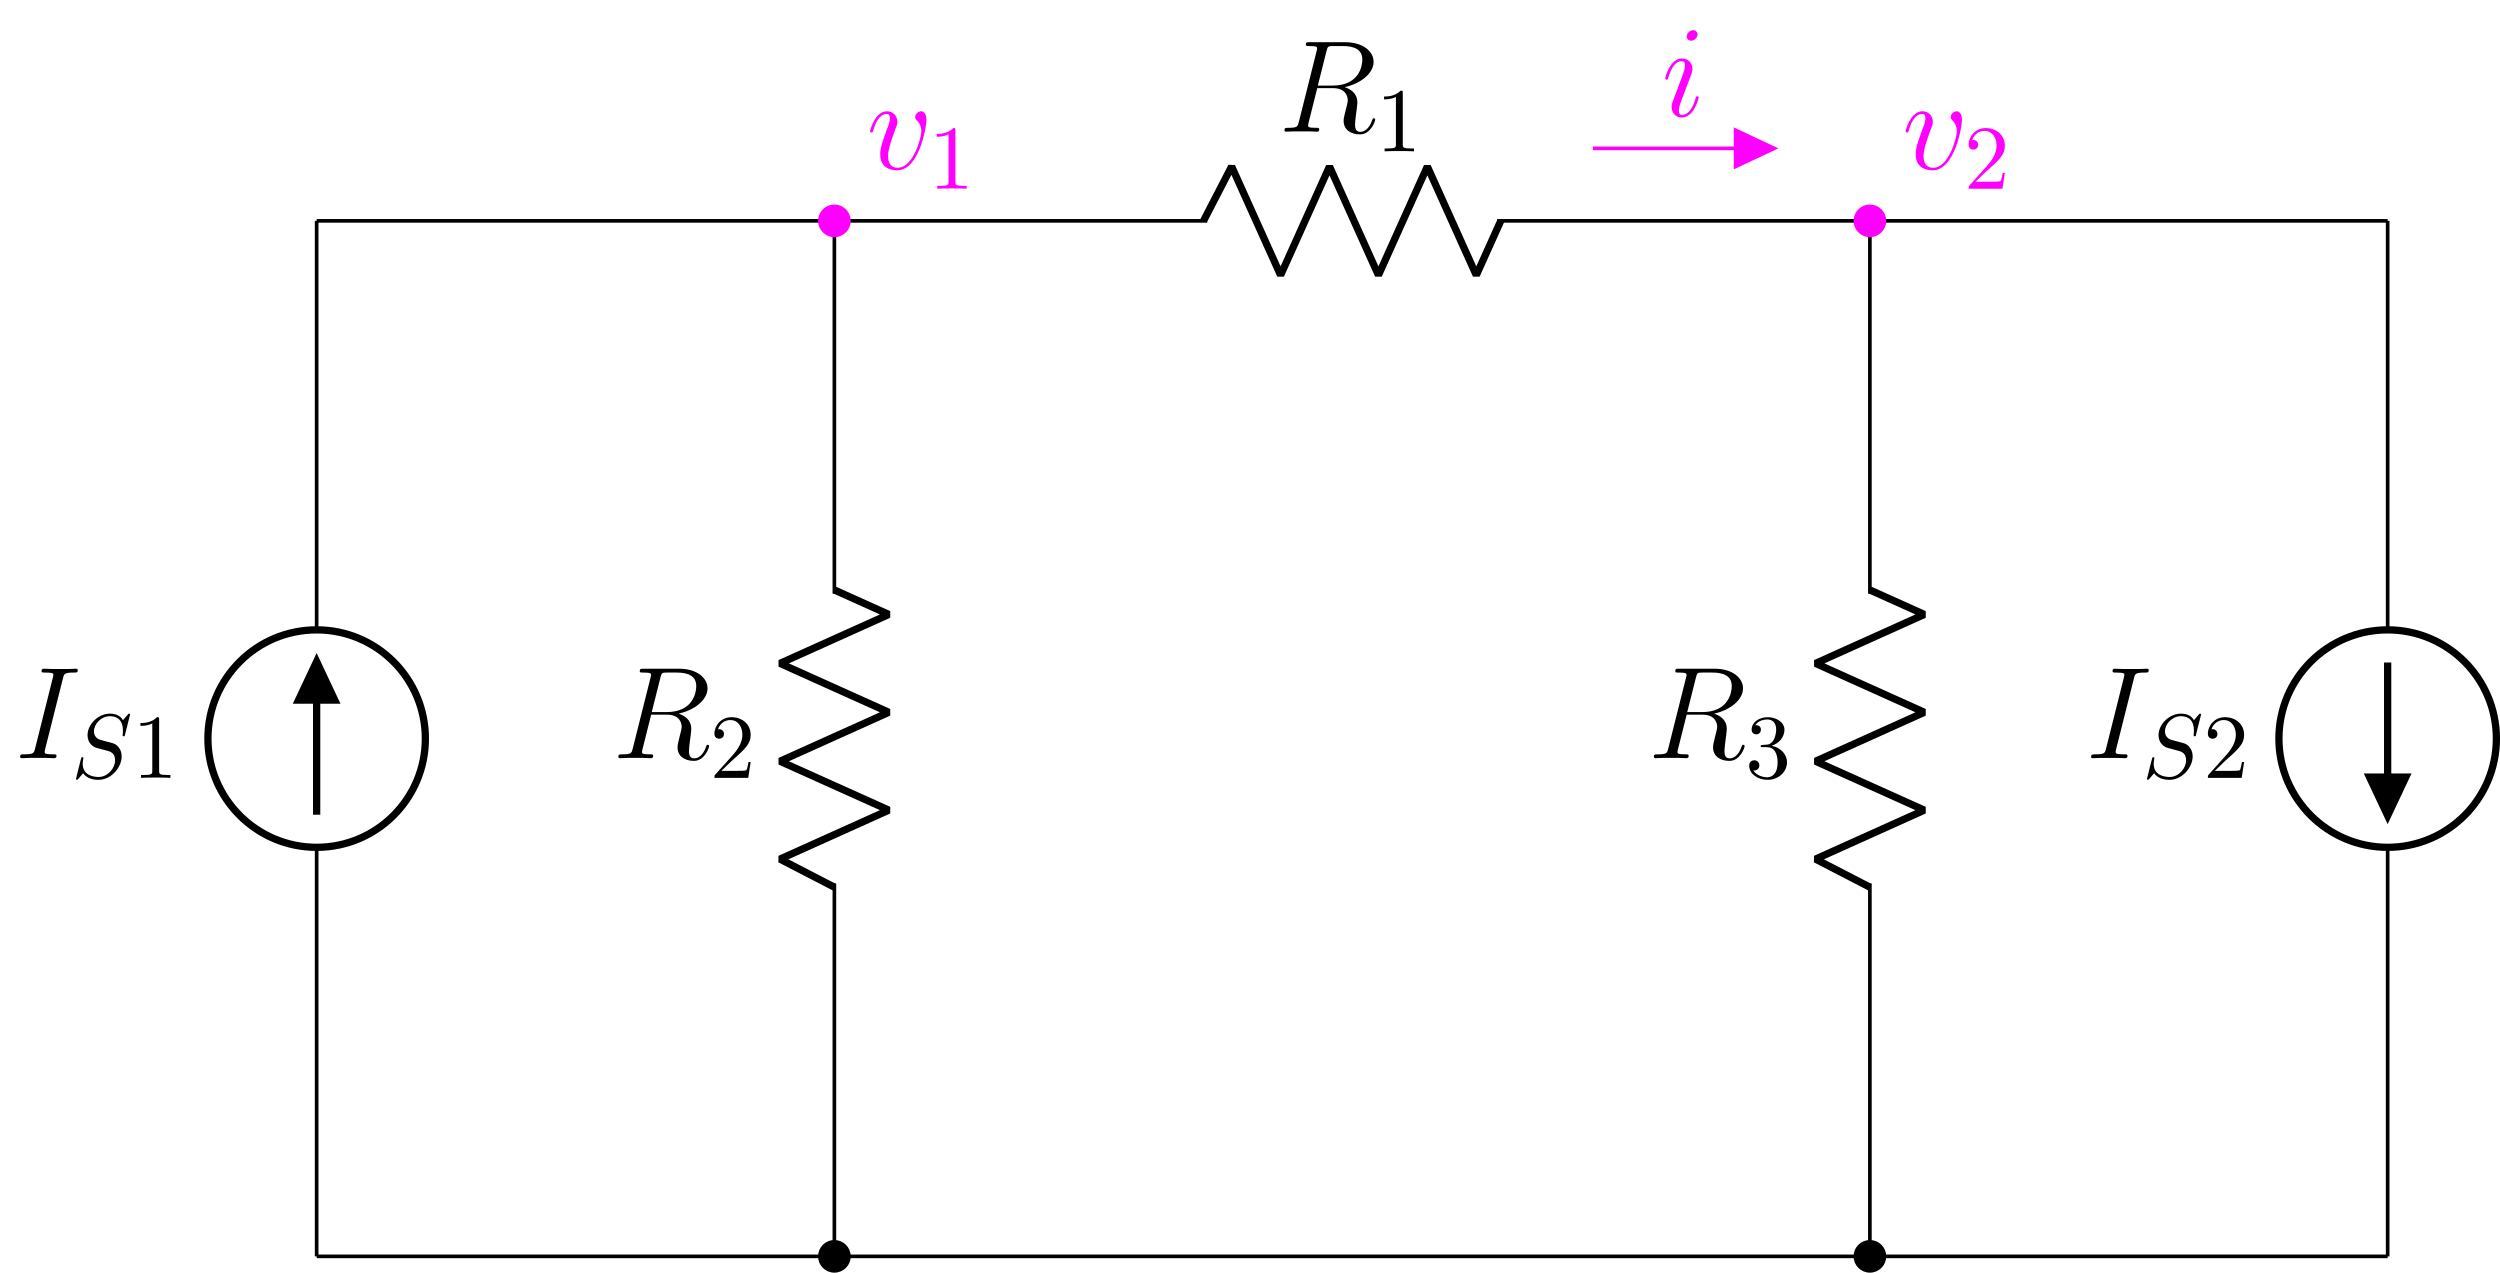
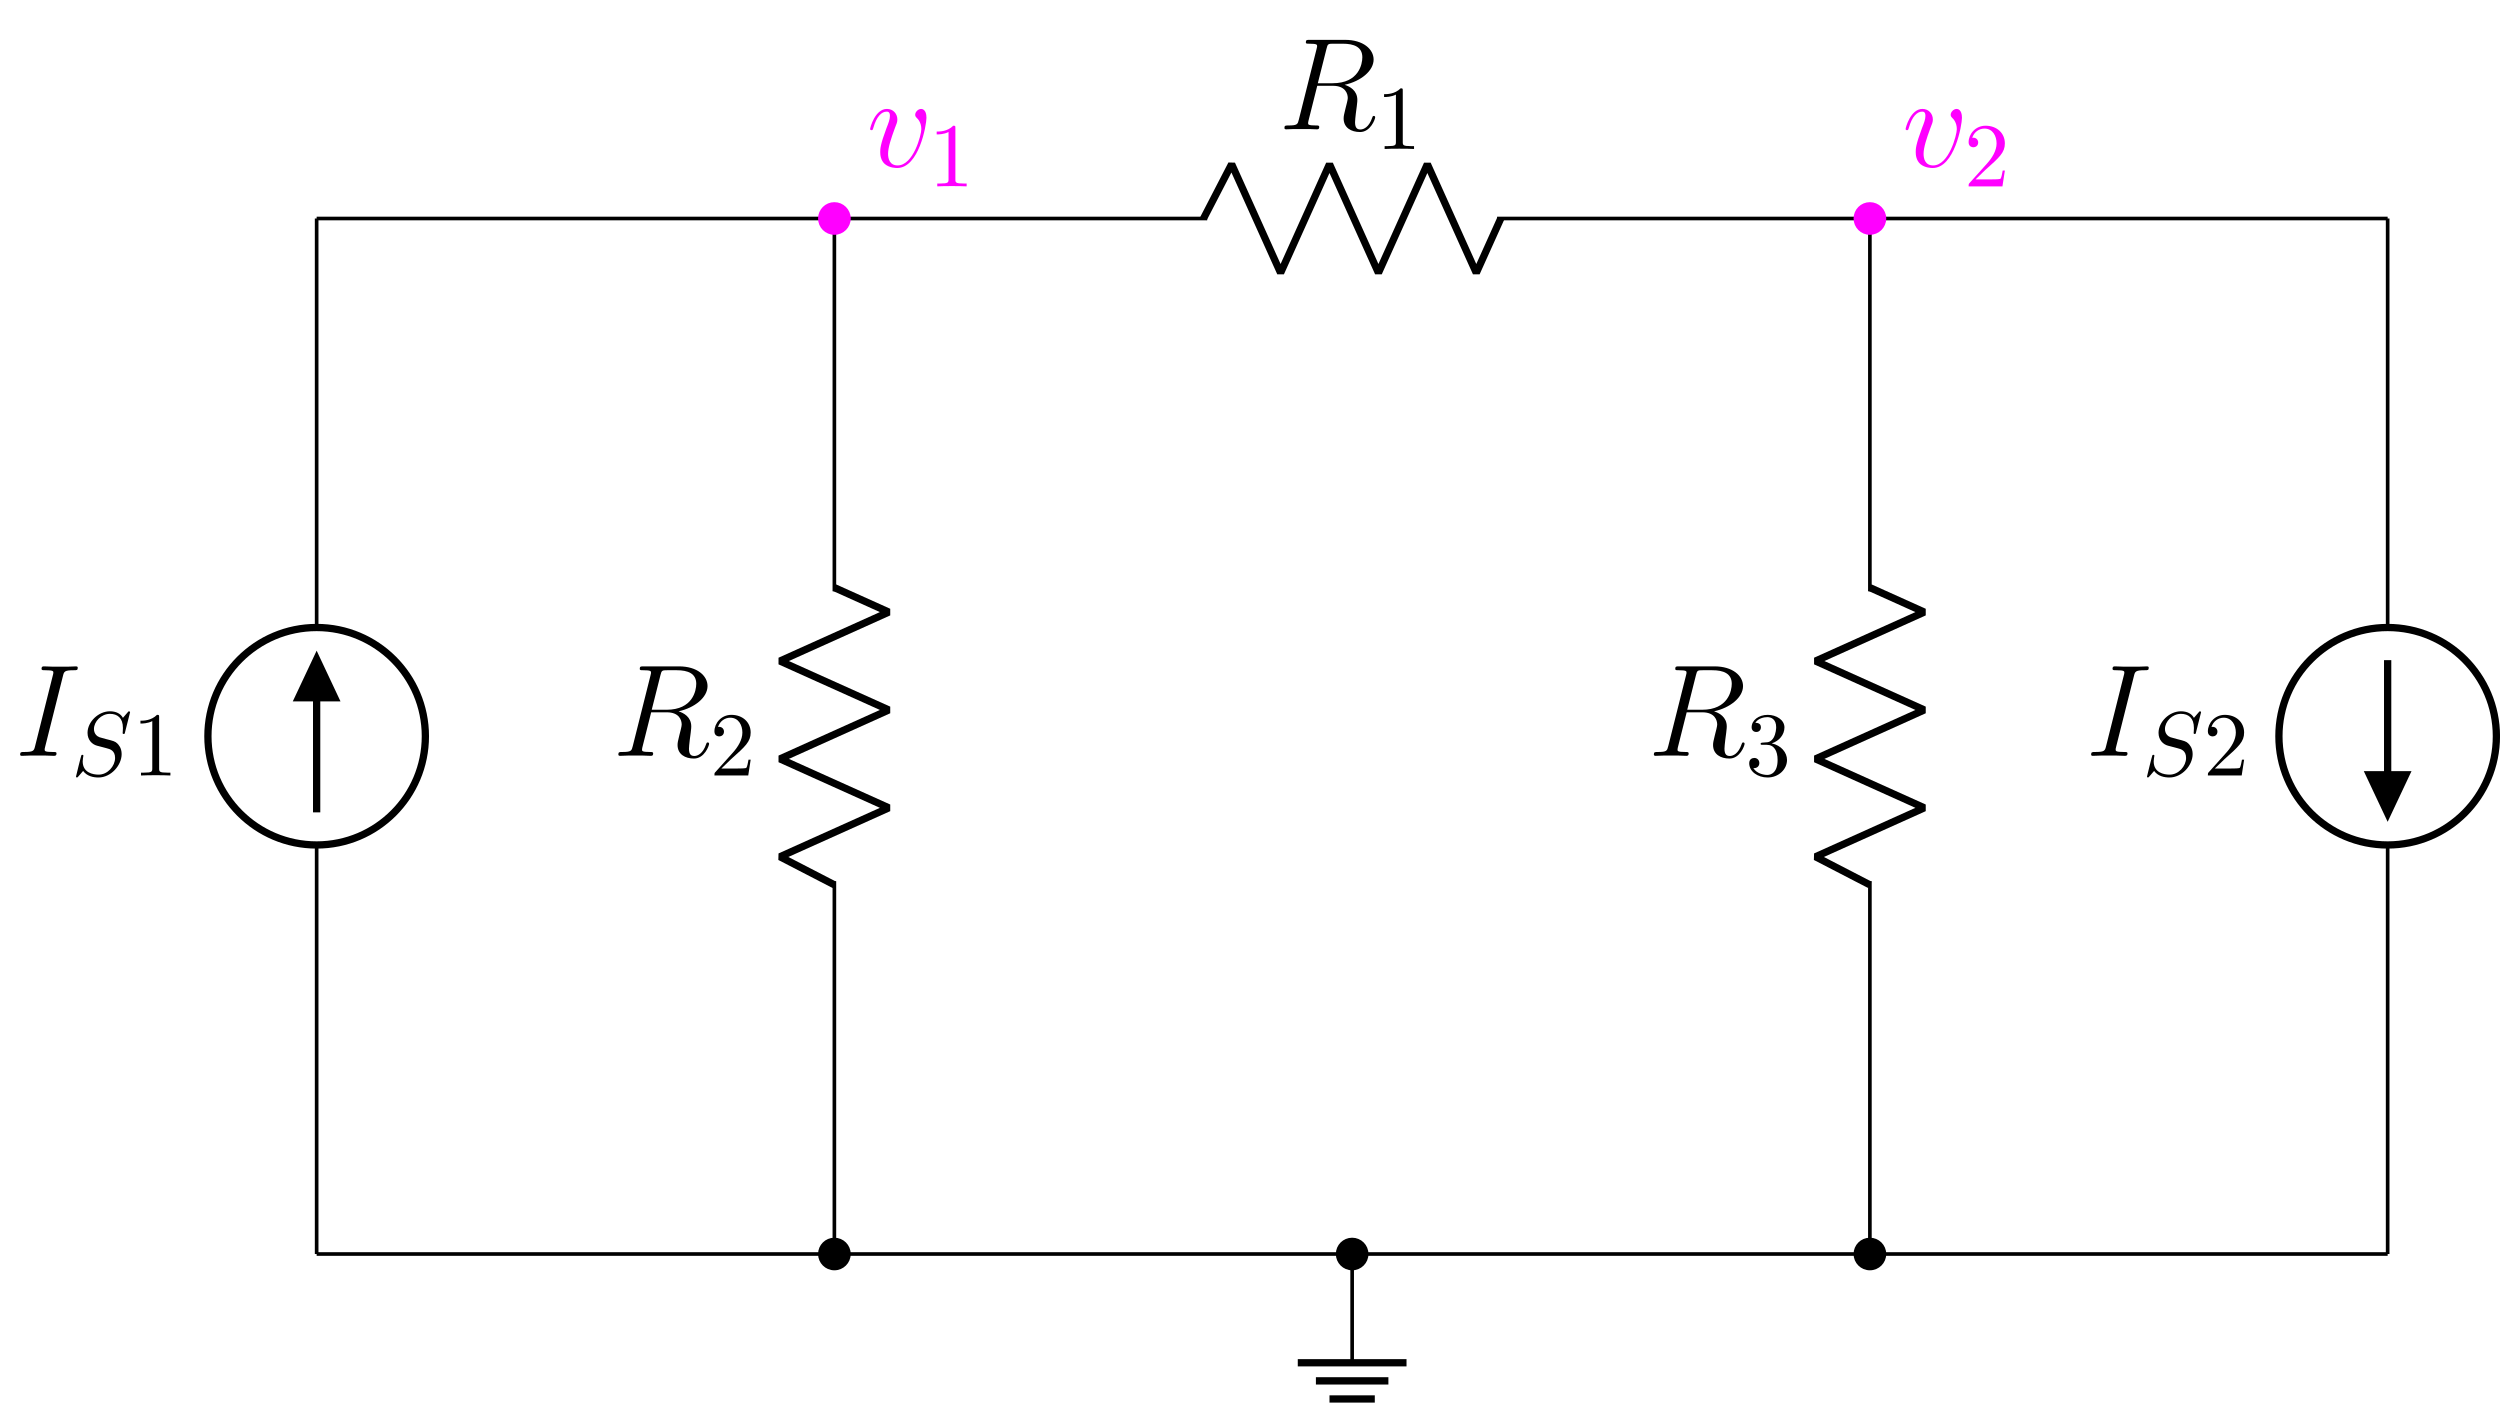
- <svg xmlns="http://www.w3.org/2000/svg" xmlns:xlink="http://www.w3.org/1999/xlink" width="273.747pt" height="139.355pt" viewBox="0 0 273.747 139.355" version="1.1">
+ <svg xmlns="http://www.w3.org/2000/svg" xmlns:xlink="http://www.w3.org/1999/xlink" width="273.747pt" height="153.585pt" viewBox="0 0 273.747 153.585" version="1.1">
  <defs>
    <g>
      <symbol overflow="visible" id="glyph0-0">
        <path style="stroke:none;" d="" />
      </symbol>
      <symbol overflow="visible" id="glyph0-1">
        <path style="stroke:none;" d="M 5.281 -8.734 C 5.406 -9.234 5.438 -9.375 6.484 -9.375 C 6.797 -9.375 6.906 -9.375 6.906 -9.656 C 6.906 -9.797 6.75 -9.797 6.719 -9.797 C 6.453 -9.797 6.141 -9.766 5.875 -9.766 L 4.109 -9.766 C 3.828 -9.766 3.5 -9.797 3.219 -9.797 C 3.094 -9.797 2.938 -9.797 2.938 -9.531 C 2.938 -9.375 3.062 -9.375 3.344 -9.375 C 4.234 -9.375 4.234 -9.266 4.234 -9.109 C 4.234 -9.016 4.203 -8.922 4.172 -8.797 L 2.234 -1.062 C 2.109 -0.562 2.078 -0.422 1.031 -0.422 C 0.719 -0.422 0.594 -0.422 0.594 -0.141 C 0.594 0 0.734 0 0.797 0 C 1.062 0 1.375 -0.031 1.641 -0.031 L 3.406 -0.031 C 3.688 -0.031 4 0 4.281 0 C 4.406 0 4.578 0 4.578 -0.266 C 4.578 -0.422 4.484 -0.422 4.172 -0.422 C 3.281 -0.422 3.281 -0.531 3.281 -0.703 C 3.281 -0.734 3.281 -0.797 3.344 -1.031 Z M 5.281 -8.734 " />
      </symbol>
      <symbol overflow="visible" id="glyph0-2">
        <path style="stroke:none;" d="M 5.281 -8.828 C 5.406 -9.359 5.469 -9.375 6.031 -9.375 L 7.062 -9.375 C 8.297 -9.375 9.203 -9.016 9.203 -7.891 C 9.203 -7.156 8.828 -5.047 5.953 -5.047 L 4.328 -5.047 Z M 7.266 -4.875 C 9.047 -5.266 10.438 -6.406 10.438 -7.641 C 10.438 -8.766 9.312 -9.797 7.312 -9.797 L 3.422 -9.797 C 3.141 -9.797 3.016 -9.797 3.016 -9.531 C 3.016 -9.375 3.109 -9.375 3.391 -9.375 C 4.25 -9.375 4.25 -9.266 4.25 -9.109 C 4.25 -9.078 4.25 -9 4.188 -8.781 L 2.25 -1.062 C 2.125 -0.562 2.094 -0.422 1.109 -0.422 C 0.781 -0.422 0.672 -0.422 0.672 -0.141 C 0.672 0 0.828 0 0.875 0 C 1.141 0 1.438 -0.031 1.703 -0.031 L 3.406 -0.031 C 3.656 -0.031 3.953 0 4.219 0 C 4.328 0 4.484 0 4.484 -0.266 C 4.484 -0.422 4.359 -0.422 4.141 -0.422 C 3.266 -0.422 3.266 -0.531 3.266 -0.672 C 3.266 -0.688 3.266 -0.781 3.297 -0.906 L 4.266 -4.766 L 5.984 -4.766 C 7.344 -4.766 7.609 -3.906 7.609 -3.422 C 7.609 -3.219 7.453 -2.656 7.359 -2.281 C 7.203 -1.625 7.156 -1.469 7.156 -1.188 C 7.156 -0.172 7.984 0.297 8.953 0.297 C 10.109 0.297 10.609 -1.125 10.609 -1.312 C 10.609 -1.422 10.547 -1.469 10.453 -1.469 C 10.344 -1.469 10.312 -1.375 10.281 -1.266 C 9.938 -0.25 9.359 0.016 9 0.016 C 8.641 0.016 8.406 -0.141 8.406 -0.781 C 8.406 -1.141 8.578 -2.438 8.594 -2.516 C 8.656 -3.047 8.656 -3.094 8.656 -3.219 C 8.656 -4.266 7.812 -4.703 7.266 -4.875 Z M 7.266 -4.875 " />
      </symbol>
      <symbol overflow="visible" id="glyph0-3">
-         <path style="stroke:none;" d="M 4.062 -2.047 C 4.062 -2.125 4 -2.188 3.922 -2.188 C 3.781 -2.188 3.766 -2.141 3.703 -1.891 C 3.328 -0.594 2.734 -0.141 2.266 -0.141 C 2.094 -0.141 1.891 -0.188 1.891 -0.609 C 1.891 -1 2.062 -1.438 2.219 -1.859 L 3.234 -4.531 C 3.266 -4.641 3.375 -4.906 3.375 -5.172 C 3.375 -5.781 2.938 -6.328 2.234 -6.328 C 0.922 -6.328 0.391 -4.25 0.391 -4.125 C 0.391 -4.078 0.438 -4 0.547 -4 C 0.672 -4 0.688 -4.062 0.75 -4.266 C 1.094 -5.469 1.641 -6.031 2.188 -6.031 C 2.328 -6.031 2.562 -6.031 2.562 -5.562 C 2.562 -5.188 2.375 -4.719 2.266 -4.406 L 1.266 -1.734 C 1.172 -1.5 1.094 -1.281 1.094 -1.016 C 1.094 -0.375 1.531 0.141 2.219 0.141 C 3.547 0.141 4.062 -1.953 4.062 -2.047 Z M 3.938 -8.953 C 3.938 -9.172 3.766 -9.422 3.453 -9.422 C 3.125 -9.422 2.75 -9.109 2.75 -8.734 C 2.75 -8.375 3.062 -8.266 3.234 -8.266 C 3.609 -8.266 3.938 -8.641 3.938 -8.953 Z M 3.938 -8.953 " />
-       </symbol>
-       <symbol overflow="visible" id="glyph0-4">
        <path style="stroke:none;" d="M 6.562 -5.359 C 6.562 -6.266 6.094 -6.328 5.984 -6.328 C 5.641 -6.328 5.328 -5.984 5.328 -5.688 C 5.328 -5.516 5.422 -5.422 5.484 -5.359 C 5.625 -5.234 6 -4.844 6 -4.109 C 6 -3.5 5.141 -0.141 3.406 -0.141 C 2.531 -0.141 2.359 -0.875 2.359 -1.406 C 2.359 -2.125 2.703 -3.125 3.078 -4.156 C 3.312 -4.75 3.375 -4.891 3.375 -5.172 C 3.375 -5.781 2.938 -6.328 2.234 -6.328 C 0.922 -6.328 0.391 -4.25 0.391 -4.125 C 0.391 -4.078 0.438 -4 0.547 -4 C 0.672 -4 0.688 -4.062 0.75 -4.266 C 1.094 -5.5 1.656 -6.031 2.188 -6.031 C 2.328 -6.031 2.562 -6.031 2.562 -5.562 C 2.562 -5.188 2.406 -4.781 2.188 -4.234 C 1.5 -2.391 1.5 -1.953 1.5 -1.609 C 1.5 -1.297 1.547 -0.703 2 -0.297 C 2.516 0.141 3.234 0.141 3.359 0.141 C 5.734 0.141 6.562 -4.547 6.562 -5.359 Z M 6.562 -5.359 " />
      </symbol>
      <symbol overflow="visible" id="glyph1-0">
        <path style="stroke:none;" d="" />
      </symbol>
      <symbol overflow="visible" id="glyph1-1">
        <path style="stroke:none;" d="M 6.438 -6.922 C 6.438 -6.953 6.406 -7.031 6.312 -7.031 C 6.266 -7.031 6.266 -7.016 6.141 -6.875 L 5.656 -6.312 C 5.406 -6.781 4.891 -7.031 4.234 -7.031 C 2.969 -7.031 1.781 -5.875 1.781 -4.672 C 1.781 -3.875 2.297 -3.406 2.812 -3.266 L 3.875 -2.984 C 4.25 -2.891 4.797 -2.734 4.797 -1.922 C 4.797 -1.031 3.984 -0.094 3 -0.094 C 2.359 -0.094 1.25 -0.312 1.25 -1.547 C 1.25 -1.781 1.312 -2.031 1.312 -2.078 C 1.328 -2.125 1.328 -2.141 1.328 -2.156 C 1.328 -2.25 1.266 -2.266 1.219 -2.266 C 1.172 -2.266 1.141 -2.25 1.109 -2.219 C 1.078 -2.188 0.516 0.094 0.516 0.125 C 0.516 0.172 0.562 0.219 0.625 0.219 C 0.672 0.219 0.688 0.203 0.812 0.062 L 1.297 -0.5 C 1.719 0.078 2.406 0.219 2.984 0.219 C 4.344 0.219 5.516 -1.109 5.516 -2.344 C 5.516 -3.031 5.172 -3.375 5.031 -3.516 C 4.797 -3.734 4.641 -3.781 3.766 -4 C 3.531 -4.062 3.188 -4.172 3.094 -4.188 C 2.828 -4.281 2.484 -4.562 2.484 -5.094 C 2.484 -5.906 3.281 -6.75 4.234 -6.75 C 5.047 -6.75 5.656 -6.312 5.656 -5.203 C 5.656 -4.891 5.625 -4.703 5.625 -4.641 C 5.625 -4.641 5.625 -4.547 5.734 -4.547 C 5.844 -4.547 5.859 -4.578 5.891 -4.75 Z M 6.438 -6.922 " />
      </symbol>
      <symbol overflow="visible" id="glyph2-0">
        <path style="stroke:none;" d="" />
      </symbol>
      <symbol overflow="visible" id="glyph2-1">
        <path style="stroke:none;" d="M 2.938 -6.375 C 2.938 -6.625 2.938 -6.641 2.703 -6.641 C 2.078 -6 1.203 -6 0.891 -6 L 0.891 -5.688 C 1.094 -5.688 1.672 -5.688 2.188 -5.953 L 2.188 -0.781 C 2.188 -0.422 2.156 -0.312 1.266 -0.312 L 0.953 -0.312 L 0.953 0 C 1.297 -0.031 2.156 -0.031 2.562 -0.031 C 2.953 -0.031 3.828 -0.031 4.172 0 L 4.172 -0.312 L 3.859 -0.312 C 2.953 -0.312 2.938 -0.422 2.938 -0.781 Z M 2.938 -6.375 " />
      </symbol>
      <symbol overflow="visible" id="glyph2-2">
        <path style="stroke:none;" d="M 1.266 -0.766 L 2.328 -1.797 C 3.875 -3.172 4.469 -3.703 4.469 -4.703 C 4.469 -5.844 3.578 -6.641 2.359 -6.641 C 1.234 -6.641 0.5 -5.719 0.5 -4.828 C 0.5 -4.281 1 -4.281 1.031 -4.281 C 1.203 -4.281 1.547 -4.391 1.547 -4.812 C 1.547 -5.062 1.359 -5.328 1.016 -5.328 C 0.938 -5.328 0.922 -5.328 0.891 -5.312 C 1.109 -5.969 1.656 -6.328 2.234 -6.328 C 3.141 -6.328 3.562 -5.516 3.562 -4.703 C 3.562 -3.906 3.078 -3.125 2.516 -2.5 L 0.609 -0.375 C 0.5 -0.266 0.5 -0.234 0.5 0 L 4.203 0 L 4.469 -1.734 L 4.234 -1.734 C 4.172 -1.438 4.109 -1 4 -0.844 C 3.938 -0.766 3.281 -0.766 3.062 -0.766 Z M 1.266 -0.766 " />
      </symbol>
      <symbol overflow="visible" id="glyph2-3">
        <path style="stroke:none;" d="M 2.891 -3.516 C 3.703 -3.781 4.281 -4.469 4.281 -5.266 C 4.281 -6.078 3.406 -6.641 2.453 -6.641 C 1.453 -6.641 0.688 -6.047 0.688 -5.281 C 0.688 -4.953 0.906 -4.766 1.203 -4.766 C 1.5 -4.766 1.703 -4.984 1.703 -5.281 C 1.703 -5.766 1.234 -5.766 1.094 -5.766 C 1.391 -6.266 2.047 -6.391 2.406 -6.391 C 2.828 -6.391 3.375 -6.172 3.375 -5.281 C 3.375 -5.156 3.344 -4.578 3.094 -4.141 C 2.797 -3.656 2.453 -3.625 2.203 -3.625 C 2.125 -3.609 1.891 -3.594 1.812 -3.594 C 1.734 -3.578 1.672 -3.562 1.672 -3.469 C 1.672 -3.359 1.734 -3.359 1.906 -3.359 L 2.344 -3.359 C 3.156 -3.359 3.531 -2.688 3.531 -1.703 C 3.531 -0.344 2.844 -0.062 2.406 -0.062 C 1.969 -0.062 1.219 -0.234 0.875 -0.812 C 1.219 -0.766 1.531 -0.984 1.531 -1.359 C 1.531 -1.719 1.266 -1.922 0.984 -1.922 C 0.734 -1.922 0.422 -1.781 0.422 -1.344 C 0.422 -0.438 1.344 0.219 2.438 0.219 C 3.656 0.219 4.562 -0.688 4.562 -1.703 C 4.562 -2.516 3.922 -3.297 2.891 -3.516 Z M 2.891 -3.516 " />
      </symbol>
    </g>
    <clipPath id="clip1">
-       <path d="M 238 57 L 273.746 57 L 273.746 105 L 238 105 Z M 238 57 " />
+       <path d="M 238 57 L 273.746 57 L 273.746 104 L 238 104 Z M 238 57 " />
    </clipPath>
    <clipPath id="clip2">
      <path d="M 248 73 L 273.746 73 L 273.746 101 L 248 101 Z M 248 73 " />
    </clipPath>
    <clipPath id="clip3">
-       <path d="M 89 135 L 93 135 L 93 139.355 L 89 139.355 Z M 89 135 " />
-     </clipPath>
-     <clipPath id="clip4">
-       <path d="M 84 130 L 99 130 L 99 139.355 L 84 139.355 Z M 84 130 " />
-     </clipPath>
-     <clipPath id="clip5">
-       <path d="M 203 135 L 207 135 L 207 139.355 L 203 139.355 Z M 203 135 " />
-     </clipPath>
-     <clipPath id="clip6">
-       <path d="M 197 130 L 212 130 L 212 139.355 L 197 139.355 Z M 197 130 " />
+       <path d="M 141 148 L 155 148 L 155 153.586 L 141 153.586 Z M 141 148 " />
    </clipPath>
  </defs>
  <g id="surface1">
-     <path style="fill:none;stroke-width:0.399;stroke-linecap:butt;stroke-linejoin:miter;stroke:rgb(0%,0%,0%);stroke-opacity:1;stroke-miterlimit:10;" d="M 0.001 -0.001 L 0.001 0.198 M 0.001 -0.001 L 0.001 44.788 M 0.001 68.6 L 0.001 113.385 M 0.001 113.186 L 0.001 113.385 " transform="matrix(1,0,0,-1,34.671,137.569)" />
-     <path style="fill:none;stroke-width:0.797;stroke-linecap:butt;stroke-linejoin:miter;stroke:rgb(0%,0%,0%);stroke-opacity:1;stroke-miterlimit:10;" d="M -11.905 56.694 C -11.905 50.12 -6.577 44.788 0.001 44.788 C 6.575 44.788 11.907 50.12 11.907 56.694 C 11.907 63.268 6.575 68.6 0.001 68.6 C -6.577 68.6 -11.905 63.268 -11.905 56.694 Z M -11.905 56.694 " transform="matrix(1,0,0,-1,34.671,137.569)" />
-     <path style="fill:none;stroke-width:0.797;stroke-linecap:butt;stroke-linejoin:miter;stroke:rgb(0%,0%,0%);stroke-opacity:1;stroke-miterlimit:10;" d="M 0.001 48.358 L 0.001 65.026 " transform="matrix(1,0,0,-1,34.671,137.569)" />
-     <path style="fill-rule:nonzero;fill:rgb(0%,0%,0%);fill-opacity:1;stroke-width:0.797;stroke-linecap:butt;stroke-linejoin:miter;stroke:rgb(0%,0%,0%);stroke-opacity:1;stroke-miterlimit:10;" d="M 0.001 60.909 L 1.985 60.909 L 0.001 65.128 L -1.984 60.909 L 0.001 60.909 " transform="matrix(1,0,0,-1,34.671,137.569)" />
+     <path style="fill:none;stroke-width:0.399;stroke-linecap:butt;stroke-linejoin:miter;stroke:rgb(0%,0%,0%);stroke-opacity:1;stroke-miterlimit:10;" d="M 0.001 -0.001 L 0.001 0.199 M 0.001 -0.001 L 0.001 44.789 M 0.001 68.601 L 0.001 113.386 M 0.001 113.187 L 0.001 113.386 " transform="matrix(1,0,0,-1,34.671,137.312)" />
+     <path style="fill:none;stroke-width:0.797;stroke-linecap:butt;stroke-linejoin:miter;stroke:rgb(0%,0%,0%);stroke-opacity:1;stroke-miterlimit:10;" d="M -11.905 56.695 C -11.905 50.117 -6.577 44.789 0.001 44.789 C 6.575 44.789 11.907 50.117 11.907 56.695 C 11.907 63.269 6.575 68.601 0.001 68.601 C -6.577 68.601 -11.905 63.269 -11.905 56.695 Z M -11.905 56.695 " transform="matrix(1,0,0,-1,34.671,137.312)" />
+     <path style="fill:none;stroke-width:0.797;stroke-linecap:butt;stroke-linejoin:miter;stroke:rgb(0%,0%,0%);stroke-opacity:1;stroke-miterlimit:10;" d="M 0.001 48.359 L 0.001 65.027 " transform="matrix(1,0,0,-1,34.671,137.312)" />
+     <path style="fill-rule:nonzero;fill:rgb(0%,0%,0%);fill-opacity:1;stroke-width:0.797;stroke-linecap:butt;stroke-linejoin:miter;stroke:rgb(0%,0%,0%);stroke-opacity:1;stroke-miterlimit:10;" d="M 0.001 60.91 L 1.985 60.91 L 0.001 65.128 L -1.984 60.91 L 0.001 60.91 " transform="matrix(1,0,0,-1,34.671,137.312)" />
    <g style="fill:rgb(0%,0%,0%);fill-opacity:1;">
-       <use xlink:href="#glyph0-1" x="1.609" y="83.02" />
+       <use xlink:href="#glyph0-1" x="1.609" y="82.764" />
    </g>
    <g style="fill:rgb(0%,0%,0%);fill-opacity:1;">
-       <use xlink:href="#glyph1-1" x="7.804" y="85.172" />
+       <use xlink:href="#glyph1-1" x="7.804" y="84.916" />
    </g>
    <g style="fill:rgb(0%,0%,0%);fill-opacity:1;">
-       <use xlink:href="#glyph2-1" x="14.487" y="85.172" />
+       <use xlink:href="#glyph2-1" x="14.487" y="84.916" />
    </g>
-     <path style="fill:none;stroke-width:0.399;stroke-linecap:butt;stroke-linejoin:miter;stroke:rgb(0%,0%,0%);stroke-opacity:1;stroke-miterlimit:10;" d="M 56.692 -0.001 L 56.692 0.198 M 56.692 -0.001 L 56.692 40.819 M 56.692 72.569 L 56.692 113.385 M 56.692 113.186 L 56.692 113.385 " transform="matrix(1,0,0,-1,34.671,137.569)" />
-     <path style="fill:none;stroke-width:0.797;stroke-linecap:butt;stroke-linejoin:bevel;stroke:rgb(0%,0%,0%);stroke-opacity:1;stroke-miterlimit:10;" d="M 56.692 40.421 L 50.739 43.499 L 62.645 48.858 L 50.739 54.214 L 62.645 59.573 L 50.739 64.928 L 62.645 70.288 L 56.692 72.967 " transform="matrix(1,0,0,-1,34.671,137.569)" />
+     <path style="fill:none;stroke-width:0.399;stroke-linecap:butt;stroke-linejoin:miter;stroke:rgb(0%,0%,0%);stroke-opacity:1;stroke-miterlimit:10;" d="M 56.692 -0.001 L 56.692 0.199 M 56.692 -0.001 L 56.692 40.82 M 56.692 72.566 L 56.692 113.386 M 56.692 113.187 L 56.692 113.386 " transform="matrix(1,0,0,-1,34.671,137.312)" />
+     <path style="fill:none;stroke-width:0.797;stroke-linecap:butt;stroke-linejoin:bevel;stroke:rgb(0%,0%,0%);stroke-opacity:1;stroke-miterlimit:10;" d="M 56.692 40.421 L 50.739 43.499 L 62.645 48.855 L 50.739 54.214 L 62.645 59.574 L 50.739 64.929 L 62.645 70.289 L 56.692 72.968 " transform="matrix(1,0,0,-1,34.671,137.312)" />
    <g style="fill:rgb(0%,0%,0%);fill-opacity:1;">
-       <use xlink:href="#glyph0-2" x="67.036" y="83.02" />
+       <use xlink:href="#glyph0-2" x="67.036" y="82.764" />
    </g>
    <g style="fill:rgb(0%,0%,0%);fill-opacity:1;">
-       <use xlink:href="#glyph2-2" x="77.728" y="85.172" />
+       <use xlink:href="#glyph2-2" x="77.728" y="84.916" />
    </g>
-     <path style="fill:none;stroke-width:0.399;stroke-linecap:butt;stroke-linejoin:miter;stroke:rgb(0%,0%,0%);stroke-opacity:1;stroke-miterlimit:10;" d="M 170.079 -0.001 L 170.079 0.198 M 170.079 -0.001 L 170.079 40.819 M 170.079 72.569 L 170.079 113.385 M 170.079 113.186 L 170.079 113.385 " transform="matrix(1,0,0,-1,34.671,137.569)" />
-     <path style="fill:none;stroke-width:0.797;stroke-linecap:butt;stroke-linejoin:bevel;stroke:rgb(0%,0%,0%);stroke-opacity:1;stroke-miterlimit:10;" d="M 170.079 40.421 L 164.13 43.499 L 176.032 48.858 L 164.13 54.214 L 176.032 59.573 L 164.13 64.928 L 176.032 70.288 L 170.079 72.967 " transform="matrix(1,0,0,-1,34.671,137.569)" />
+     <path style="fill:none;stroke-width:0.399;stroke-linecap:butt;stroke-linejoin:miter;stroke:rgb(0%,0%,0%);stroke-opacity:1;stroke-miterlimit:10;" d="M 170.079 -0.001 L 170.079 0.199 M 170.079 -0.001 L 170.079 40.82 M 170.079 72.566 L 170.079 113.386 M 170.079 113.187 L 170.079 113.386 " transform="matrix(1,0,0,-1,34.671,137.312)" />
+     <path style="fill:none;stroke-width:0.797;stroke-linecap:butt;stroke-linejoin:bevel;stroke:rgb(0%,0%,0%);stroke-opacity:1;stroke-miterlimit:10;" d="M 170.079 40.421 L 164.13 43.499 L 176.032 48.855 L 164.13 54.214 L 176.032 59.574 L 164.13 64.929 L 176.032 70.289 L 170.079 72.968 " transform="matrix(1,0,0,-1,34.671,137.312)" />
    <g style="fill:rgb(0%,0%,0%);fill-opacity:1;">
-       <use xlink:href="#glyph0-2" x="180.422" y="83.02" />
+       <use xlink:href="#glyph0-2" x="180.422" y="82.764" />
    </g>
    <g style="fill:rgb(0%,0%,0%);fill-opacity:1;">
-       <use xlink:href="#glyph2-3" x="191.114" y="85.172" />
+       <use xlink:href="#glyph2-3" x="191.114" y="84.916" />
    </g>
-     <path style="fill:none;stroke-width:0.399;stroke-linecap:butt;stroke-linejoin:miter;stroke:rgb(0%,0%,0%);stroke-opacity:1;stroke-miterlimit:10;" d="M 226.774 113.385 L 226.774 113.186 M 226.774 113.385 L 226.774 68.6 M 226.774 44.788 L 226.774 -0.001 M 226.774 0.198 L 226.774 -0.001 " transform="matrix(1,0,0,-1,34.671,137.569)" />
+     <path style="fill:none;stroke-width:0.399;stroke-linecap:butt;stroke-linejoin:miter;stroke:rgb(0%,0%,0%);stroke-opacity:1;stroke-miterlimit:10;" d="M 226.774 113.386 L 226.774 113.187 M 226.774 113.386 L 226.774 68.601 M 226.774 44.789 L 226.774 -0.001 M 226.774 0.199 L 226.774 -0.001 " transform="matrix(1,0,0,-1,34.671,137.312)" />
    <g clip-path="url(#clip1)" clip-rule="nonzero">
-       <path style="fill:none;stroke-width:0.797;stroke-linecap:butt;stroke-linejoin:miter;stroke:rgb(0%,0%,0%);stroke-opacity:1;stroke-miterlimit:10;" d="M 238.681 56.694 C 238.681 63.268 233.349 68.6 226.774 68.6 C 220.2 68.6 214.868 63.268 214.868 56.694 C 214.868 50.12 220.2 44.788 226.774 44.788 C 233.349 44.788 238.681 50.12 238.681 56.694 Z M 238.681 56.694 " transform="matrix(1,0,0,-1,34.671,137.569)" />
+       <path style="fill:none;stroke-width:0.797;stroke-linecap:butt;stroke-linejoin:miter;stroke:rgb(0%,0%,0%);stroke-opacity:1;stroke-miterlimit:10;" d="M 238.681 56.695 C 238.681 63.269 233.349 68.601 226.774 68.601 C 220.2 68.601 214.868 63.269 214.868 56.695 C 214.868 50.117 220.2 44.789 226.774 44.789 C 233.349 44.789 238.681 50.117 238.681 56.695 Z M 238.681 56.695 " transform="matrix(1,0,0,-1,34.671,137.312)" />
    </g>
-     <path style="fill:none;stroke-width:0.797;stroke-linecap:butt;stroke-linejoin:miter;stroke:rgb(0%,0%,0%);stroke-opacity:1;stroke-miterlimit:10;" d="M 226.774 65.026 L 226.774 48.358 " transform="matrix(1,0,0,-1,34.671,137.569)" />
-     <path style=" stroke:none;fill-rule:nonzero;fill:rgb(0%,0%,0%);fill-opacity:1;" d="M 261.445 85.094 L 259.461 85.094 L 261.445 89.309 L 263.43 85.094 L 261.445 85.094 " />
+     <path style="fill:none;stroke-width:0.797;stroke-linecap:butt;stroke-linejoin:miter;stroke:rgb(0%,0%,0%);stroke-opacity:1;stroke-miterlimit:10;" d="M 226.774 65.027 L 226.774 48.359 " transform="matrix(1,0,0,-1,34.671,137.312)" />
+     <path style=" stroke:none;fill-rule:nonzero;fill:rgb(0%,0%,0%);fill-opacity:1;" d="M 261.445 84.836 L 259.461 84.836 L 261.445 89.051 L 263.43 84.836 L 261.445 84.836 " />
    <g clip-path="url(#clip2)" clip-rule="nonzero">
-       <path style="fill:none;stroke-width:0.797;stroke-linecap:butt;stroke-linejoin:miter;stroke:rgb(0%,0%,0%);stroke-opacity:1;stroke-miterlimit:10;" d="M 226.774 52.475 L 224.79 52.475 L 226.774 48.26 L 228.759 52.475 L 226.774 52.475 " transform="matrix(1,0,0,-1,34.671,137.569)" />
+       <path style="fill:none;stroke-width:0.797;stroke-linecap:butt;stroke-linejoin:miter;stroke:rgb(0%,0%,0%);stroke-opacity:1;stroke-miterlimit:10;" d="M 226.774 52.476 L 224.79 52.476 L 226.774 48.261 L 228.759 52.476 L 226.774 52.476 " transform="matrix(1,0,0,-1,34.671,137.312)" />
    </g>
    <g style="fill:rgb(0%,0%,0%);fill-opacity:1;">
-       <use xlink:href="#glyph0-1" x="228.38" y="83.021" />
+       <use xlink:href="#glyph0-1" x="228.38" y="82.764" />
    </g>
    <g style="fill:rgb(0%,0%,0%);fill-opacity:1;">
-       <use xlink:href="#glyph1-1" x="234.576" y="85.172" />
+       <use xlink:href="#glyph1-1" x="234.576" y="84.916" />
    </g>
    <g style="fill:rgb(0%,0%,0%);fill-opacity:1;">
-       <use xlink:href="#glyph2-2" x="241.259" y="85.172" />
+       <use xlink:href="#glyph2-2" x="241.259" y="84.916" />
    </g>
-     <path style="fill:none;stroke-width:0.399;stroke-linecap:butt;stroke-linejoin:miter;stroke:rgb(0%,0%,0%);stroke-opacity:1;stroke-miterlimit:10;" d="M 0.001 -0.001 L 0.2 -0.001 M 0.001 -0.001 L 28.349 -0.001 M 28.349 -0.001 L 56.692 -0.001 M 56.493 -0.001 L 56.892 -0.001 M 56.692 -0.001 L 113.388 -0.001 M 113.388 -0.001 L 170.079 -0.001 M 169.88 -0.001 L 170.278 -0.001 M 170.079 -0.001 L 198.427 -0.001 M 198.427 -0.001 L 226.774 -0.001 M 226.575 -0.001 L 226.774 -0.001 " transform="matrix(1,0,0,-1,34.671,137.569)" />
+     <path style="fill:none;stroke-width:0.399;stroke-linecap:butt;stroke-linejoin:miter;stroke:rgb(0%,0%,0%);stroke-opacity:1;stroke-miterlimit:10;" d="M 0.001 -0.001 L 0.2 -0.001 M 0.001 -0.001 L 28.349 -0.001 M 28.349 -0.001 L 56.692 -0.001 M 56.493 -0.001 L 56.892 -0.001 M 56.692 -0.001 L 85.04 -0.001 M 85.04 -0.001 L 113.388 -0.001 M 113.188 -0.001 L 113.587 -0.001 M 113.388 -0.001 L 141.735 -0.001 M 141.735 -0.001 L 170.079 -0.001 M 169.88 -0.001 L 170.278 -0.001 M 170.079 -0.001 L 198.427 -0.001 M 198.427 -0.001 L 226.774 -0.001 M 226.575 -0.001 L 226.774 -0.001 " transform="matrix(1,0,0,-1,34.671,137.312)" />
+     <path style="fill-rule:nonzero;fill:rgb(0%,0%,0%);fill-opacity:1;stroke-width:0.399;stroke-linecap:butt;stroke-linejoin:miter;stroke:rgb(0%,0%,0%);stroke-opacity:1;stroke-miterlimit:10;" d="M 58.282 -0.001 C 58.282 0.878 57.571 1.585 56.692 1.585 C 55.817 1.585 55.106 0.878 55.106 -0.001 C 55.106 -0.875 55.817 -1.586 56.692 -1.586 C 57.571 -1.586 58.282 -0.875 58.282 -0.001 Z M 58.282 -0.001 " transform="matrix(1,0,0,-1,34.671,137.312)" />
+     <path style="fill-rule:nonzero;fill:rgb(0%,0%,0%);fill-opacity:1;stroke-width:0.399;stroke-linecap:butt;stroke-linejoin:miter;stroke:rgb(0%,0%,0%);stroke-opacity:1;stroke-miterlimit:10;" d="M 114.974 -0.001 C 114.974 0.878 114.263 1.585 113.388 1.585 C 112.513 1.585 111.802 0.878 111.802 -0.001 C 111.802 -0.875 112.513 -1.586 113.388 -1.586 C 114.263 -1.586 114.974 -0.875 114.974 -0.001 Z M 114.974 -0.001 " transform="matrix(1,0,0,-1,34.671,137.312)" />
+     <path style="fill:none;stroke-width:0.399;stroke-linecap:butt;stroke-linejoin:miter;stroke:rgb(0%,0%,0%);stroke-opacity:1;stroke-miterlimit:10;" d="M 113.388 -0.001 L 113.388 -11.907 " transform="matrix(1,0,0,-1,34.671,137.312)" />
    <g clip-path="url(#clip3)" clip-rule="nonzero">
-       <path style=" stroke:none;fill-rule:nonzero;fill:rgb(0%,0%,0%);fill-opacity:1;" d="M 92.953 137.57 C 92.953 136.691 92.242 135.98 91.363 135.98 C 90.488 135.98 89.777 136.691 89.777 137.57 C 89.777 138.445 90.488 139.156 91.363 139.156 C 92.242 139.156 92.953 138.445 92.953 137.57 Z M 92.953 137.57 " />
+       <path style="fill:none;stroke-width:0.797;stroke-linecap:butt;stroke-linejoin:miter;stroke:rgb(0%,0%,0%);stroke-opacity:1;stroke-miterlimit:10;" d="M 107.434 -11.907 L 119.341 -11.907 M 109.419 -13.891 L 117.356 -13.891 M 110.907 -15.876 L 115.868 -15.876 " transform="matrix(1,0,0,-1,34.671,137.312)" />
    </g>
-     <g clip-path="url(#clip4)" clip-rule="nonzero">
-       <path style="fill:none;stroke-width:0.399;stroke-linecap:butt;stroke-linejoin:miter;stroke:rgb(0%,0%,0%);stroke-opacity:1;stroke-miterlimit:10;" d="M 58.282 -0.001 C 58.282 0.878 57.571 1.589 56.692 1.589 C 55.817 1.589 55.106 0.878 55.106 -0.001 C 55.106 -0.876 55.817 -1.587 56.692 -1.587 C 57.571 -1.587 58.282 -0.876 58.282 -0.001 Z M 58.282 -0.001 " transform="matrix(1,0,0,-1,34.671,137.569)" />
-     </g>
-     <g clip-path="url(#clip5)" clip-rule="nonzero">
-       <path style=" stroke:none;fill-rule:nonzero;fill:rgb(0%,0%,0%);fill-opacity:1;" d="M 206.34 137.57 C 206.34 136.691 205.629 135.98 204.75 135.98 C 203.875 135.98 203.164 136.691 203.164 137.57 C 203.164 138.445 203.875 139.156 204.75 139.156 C 205.629 139.156 206.34 138.445 206.34 137.57 Z M 206.34 137.57 " />
-     </g>
-     <g clip-path="url(#clip6)" clip-rule="nonzero">
-       <path style="fill:none;stroke-width:0.399;stroke-linecap:butt;stroke-linejoin:miter;stroke:rgb(0%,0%,0%);stroke-opacity:1;stroke-miterlimit:10;" d="M 171.669 -0.001 C 171.669 0.878 170.958 1.589 170.079 1.589 C 169.204 1.589 168.493 0.878 168.493 -0.001 C 168.493 -0.876 169.204 -1.587 170.079 -1.587 C 170.958 -1.587 171.669 -0.876 171.669 -0.001 Z M 171.669 -0.001 " transform="matrix(1,0,0,-1,34.671,137.569)" />
-     </g>
-     <path style="fill:none;stroke-width:0.399;stroke-linecap:butt;stroke-linejoin:miter;stroke:rgb(0%,0%,0%);stroke-opacity:1;stroke-miterlimit:10;" d="M 0.001 113.385 L 0.2 113.385 M 0.001 113.385 L 28.349 113.385 M 28.349 113.385 L 56.692 113.385 M 56.493 113.385 L 56.892 113.385 M 56.692 113.385 L 97.513 113.385 M 129.263 113.385 L 170.079 113.385 M 129.263 113.385 L 170.079 113.385 M 169.88 113.385 L 170.278 113.385 M 170.079 113.385 L 198.427 113.385 M 198.427 113.385 L 226.774 113.385 M 226.575 113.385 L 226.774 113.385 " transform="matrix(1,0,0,-1,34.671,137.569)" />
-     <path style="fill:none;stroke-width:0.797;stroke-linecap:butt;stroke-linejoin:bevel;stroke:rgb(0%,0%,0%);stroke-opacity:1;stroke-miterlimit:10;" d="M 97.114 113.385 L 100.192 119.339 L 105.552 107.436 L 110.907 119.339 L 116.266 107.436 L 121.622 119.339 L 126.981 107.436 L 129.661 113.385 " transform="matrix(1,0,0,-1,34.671,137.569)" />
+     <path style="fill-rule:nonzero;fill:rgb(0%,0%,0%);fill-opacity:1;stroke-width:0.399;stroke-linecap:butt;stroke-linejoin:miter;stroke:rgb(0%,0%,0%);stroke-opacity:1;stroke-miterlimit:10;" d="M 171.669 -0.001 C 171.669 0.878 170.958 1.585 170.079 1.585 C 169.204 1.585 168.493 0.878 168.493 -0.001 C 168.493 -0.875 169.204 -1.586 170.079 -1.586 C 170.958 -1.586 171.669 -0.875 171.669 -0.001 Z M 171.669 -0.001 " transform="matrix(1,0,0,-1,34.671,137.312)" />
+     <path style="fill:none;stroke-width:0.399;stroke-linecap:butt;stroke-linejoin:miter;stroke:rgb(0%,0%,0%);stroke-opacity:1;stroke-miterlimit:10;" d="M 0.001 113.386 L 0.2 113.386 M 0.001 113.386 L 28.349 113.386 M 28.349 113.386 L 56.692 113.386 M 56.493 113.386 L 56.892 113.386 M 56.692 113.386 L 97.513 113.386 M 129.263 113.386 L 170.079 113.386 M 169.88 113.386 L 170.278 113.386 M 170.079 113.386 L 198.427 113.386 M 198.427 113.386 L 226.774 113.386 M 226.575 113.386 L 226.774 113.386 " transform="matrix(1,0,0,-1,34.671,137.312)" />
+     <path style="fill:none;stroke-width:0.797;stroke-linecap:butt;stroke-linejoin:bevel;stroke:rgb(0%,0%,0%);stroke-opacity:1;stroke-miterlimit:10;" d="M 97.114 113.386 L 100.192 119.339 L 105.552 107.433 L 110.907 119.339 L 116.266 107.433 L 121.622 119.339 L 126.981 107.433 L 129.661 113.386 " transform="matrix(1,0,0,-1,34.671,137.312)" />
    <g style="fill:rgb(0%,0%,0%);fill-opacity:1;">
-       <use xlink:href="#glyph0-2" x="139.971" y="14.418" />
+       <use xlink:href="#glyph0-2" x="139.971" y="14.161" />
    </g>
    <g style="fill:rgb(0%,0%,0%);fill-opacity:1;">
-       <use xlink:href="#glyph2-1" x="150.663" y="16.57" />
+       <use xlink:href="#glyph2-1" x="150.663" y="16.313" />
    </g>
-     <path style="fill:none;stroke-width:0.399;stroke-linecap:butt;stroke-linejoin:miter;stroke:rgb(100%,0%,100%);stroke-opacity:1;stroke-miterlimit:10;" d="M 139.751 121.323 L 159.591 121.323 " transform="matrix(1,0,0,-1,34.671,137.569)" />
-     <path style="fill-rule:nonzero;fill:rgb(100%,0%,100%);fill-opacity:1;stroke-width:0.399;stroke-linecap:butt;stroke-linejoin:miter;stroke:rgb(100%,0%,100%);stroke-opacity:1;stroke-miterlimit:10;" d="M 155.376 121.323 L 155.376 119.339 L 159.591 121.323 L 155.376 123.307 L 155.376 121.323 " transform="matrix(1,0,0,-1,34.671,137.569)" />
+     <path style="fill-rule:nonzero;fill:rgb(100%,0%,100%);fill-opacity:1;stroke-width:0.399;stroke-linecap:butt;stroke-linejoin:miter;stroke:rgb(100%,0%,100%);stroke-opacity:1;stroke-miterlimit:10;" d="M 58.282 113.386 C 58.282 114.265 57.571 114.976 56.692 114.976 C 55.817 114.976 55.106 114.265 55.106 113.386 C 55.106 112.511 55.817 111.8 56.692 111.8 C 57.571 111.8 58.282 112.511 58.282 113.386 Z M 58.282 113.386 " transform="matrix(1,0,0,-1,34.671,137.312)" />
    <g style="fill:rgb(100%,0%,100%);fill-opacity:1;">
-       <use xlink:href="#glyph0-3" x="181.944" y="12.726" />
-     </g>
-     <path style="fill-rule:nonzero;fill:rgb(100%,0%,100%);fill-opacity:1;stroke-width:0.399;stroke-linecap:butt;stroke-linejoin:miter;stroke:rgb(100%,0%,100%);stroke-opacity:1;stroke-miterlimit:10;" d="M 58.282 113.385 C 58.282 114.264 57.571 114.975 56.692 114.975 C 55.817 114.975 55.106 114.264 55.106 113.385 C 55.106 112.51 55.817 111.799 56.692 111.799 C 57.571 111.799 58.282 112.51 58.282 113.385 Z M 58.282 113.385 " transform="matrix(1,0,0,-1,34.671,137.569)" />
-     <g style="fill:rgb(100%,0%,100%);fill-opacity:1;">
-       <use xlink:href="#glyph0-4" x="94.884" y="18.511" />
+       <use xlink:href="#glyph0-3" x="94.884" y="18.255" />
    </g>
    <g style="fill:rgb(100%,0%,100%);fill-opacity:1;">
-       <use xlink:href="#glyph2-1" x="101.675" y="20.663" />
+       <use xlink:href="#glyph2-1" x="101.675" y="20.407" />
    </g>
-     <path style="fill-rule:nonzero;fill:rgb(100%,0%,100%);fill-opacity:1;stroke-width:0.399;stroke-linecap:butt;stroke-linejoin:miter;stroke:rgb(100%,0%,100%);stroke-opacity:1;stroke-miterlimit:10;" d="M 171.669 113.385 C 171.669 114.264 170.958 114.975 170.079 114.975 C 169.204 114.975 168.493 114.264 168.493 113.385 C 168.493 112.51 169.204 111.799 170.079 111.799 C 170.958 111.799 171.669 112.51 171.669 113.385 Z M 171.669 113.385 " transform="matrix(1,0,0,-1,34.671,137.569)" />
+     <path style="fill-rule:nonzero;fill:rgb(100%,0%,100%);fill-opacity:1;stroke-width:0.399;stroke-linecap:butt;stroke-linejoin:miter;stroke:rgb(100%,0%,100%);stroke-opacity:1;stroke-miterlimit:10;" d="M 171.669 113.386 C 171.669 114.265 170.958 114.976 170.079 114.976 C 169.204 114.976 168.493 114.265 168.493 113.386 C 168.493 112.511 169.204 111.8 170.079 111.8 C 170.958 111.8 171.669 112.511 171.669 113.386 Z M 171.669 113.386 " transform="matrix(1,0,0,-1,34.671,137.312)" />
    <g style="fill:rgb(100%,0%,100%);fill-opacity:1;">
-       <use xlink:href="#glyph0-4" x="208.27" y="18.511" />
+       <use xlink:href="#glyph0-3" x="208.27" y="18.255" />
    </g>
    <g style="fill:rgb(100%,0%,100%);fill-opacity:1;">
-       <use xlink:href="#glyph2-2" x="215.061" y="20.663" />
+       <use xlink:href="#glyph2-2" x="215.061" y="20.407" />
    </g>
  </g>
</svg>
